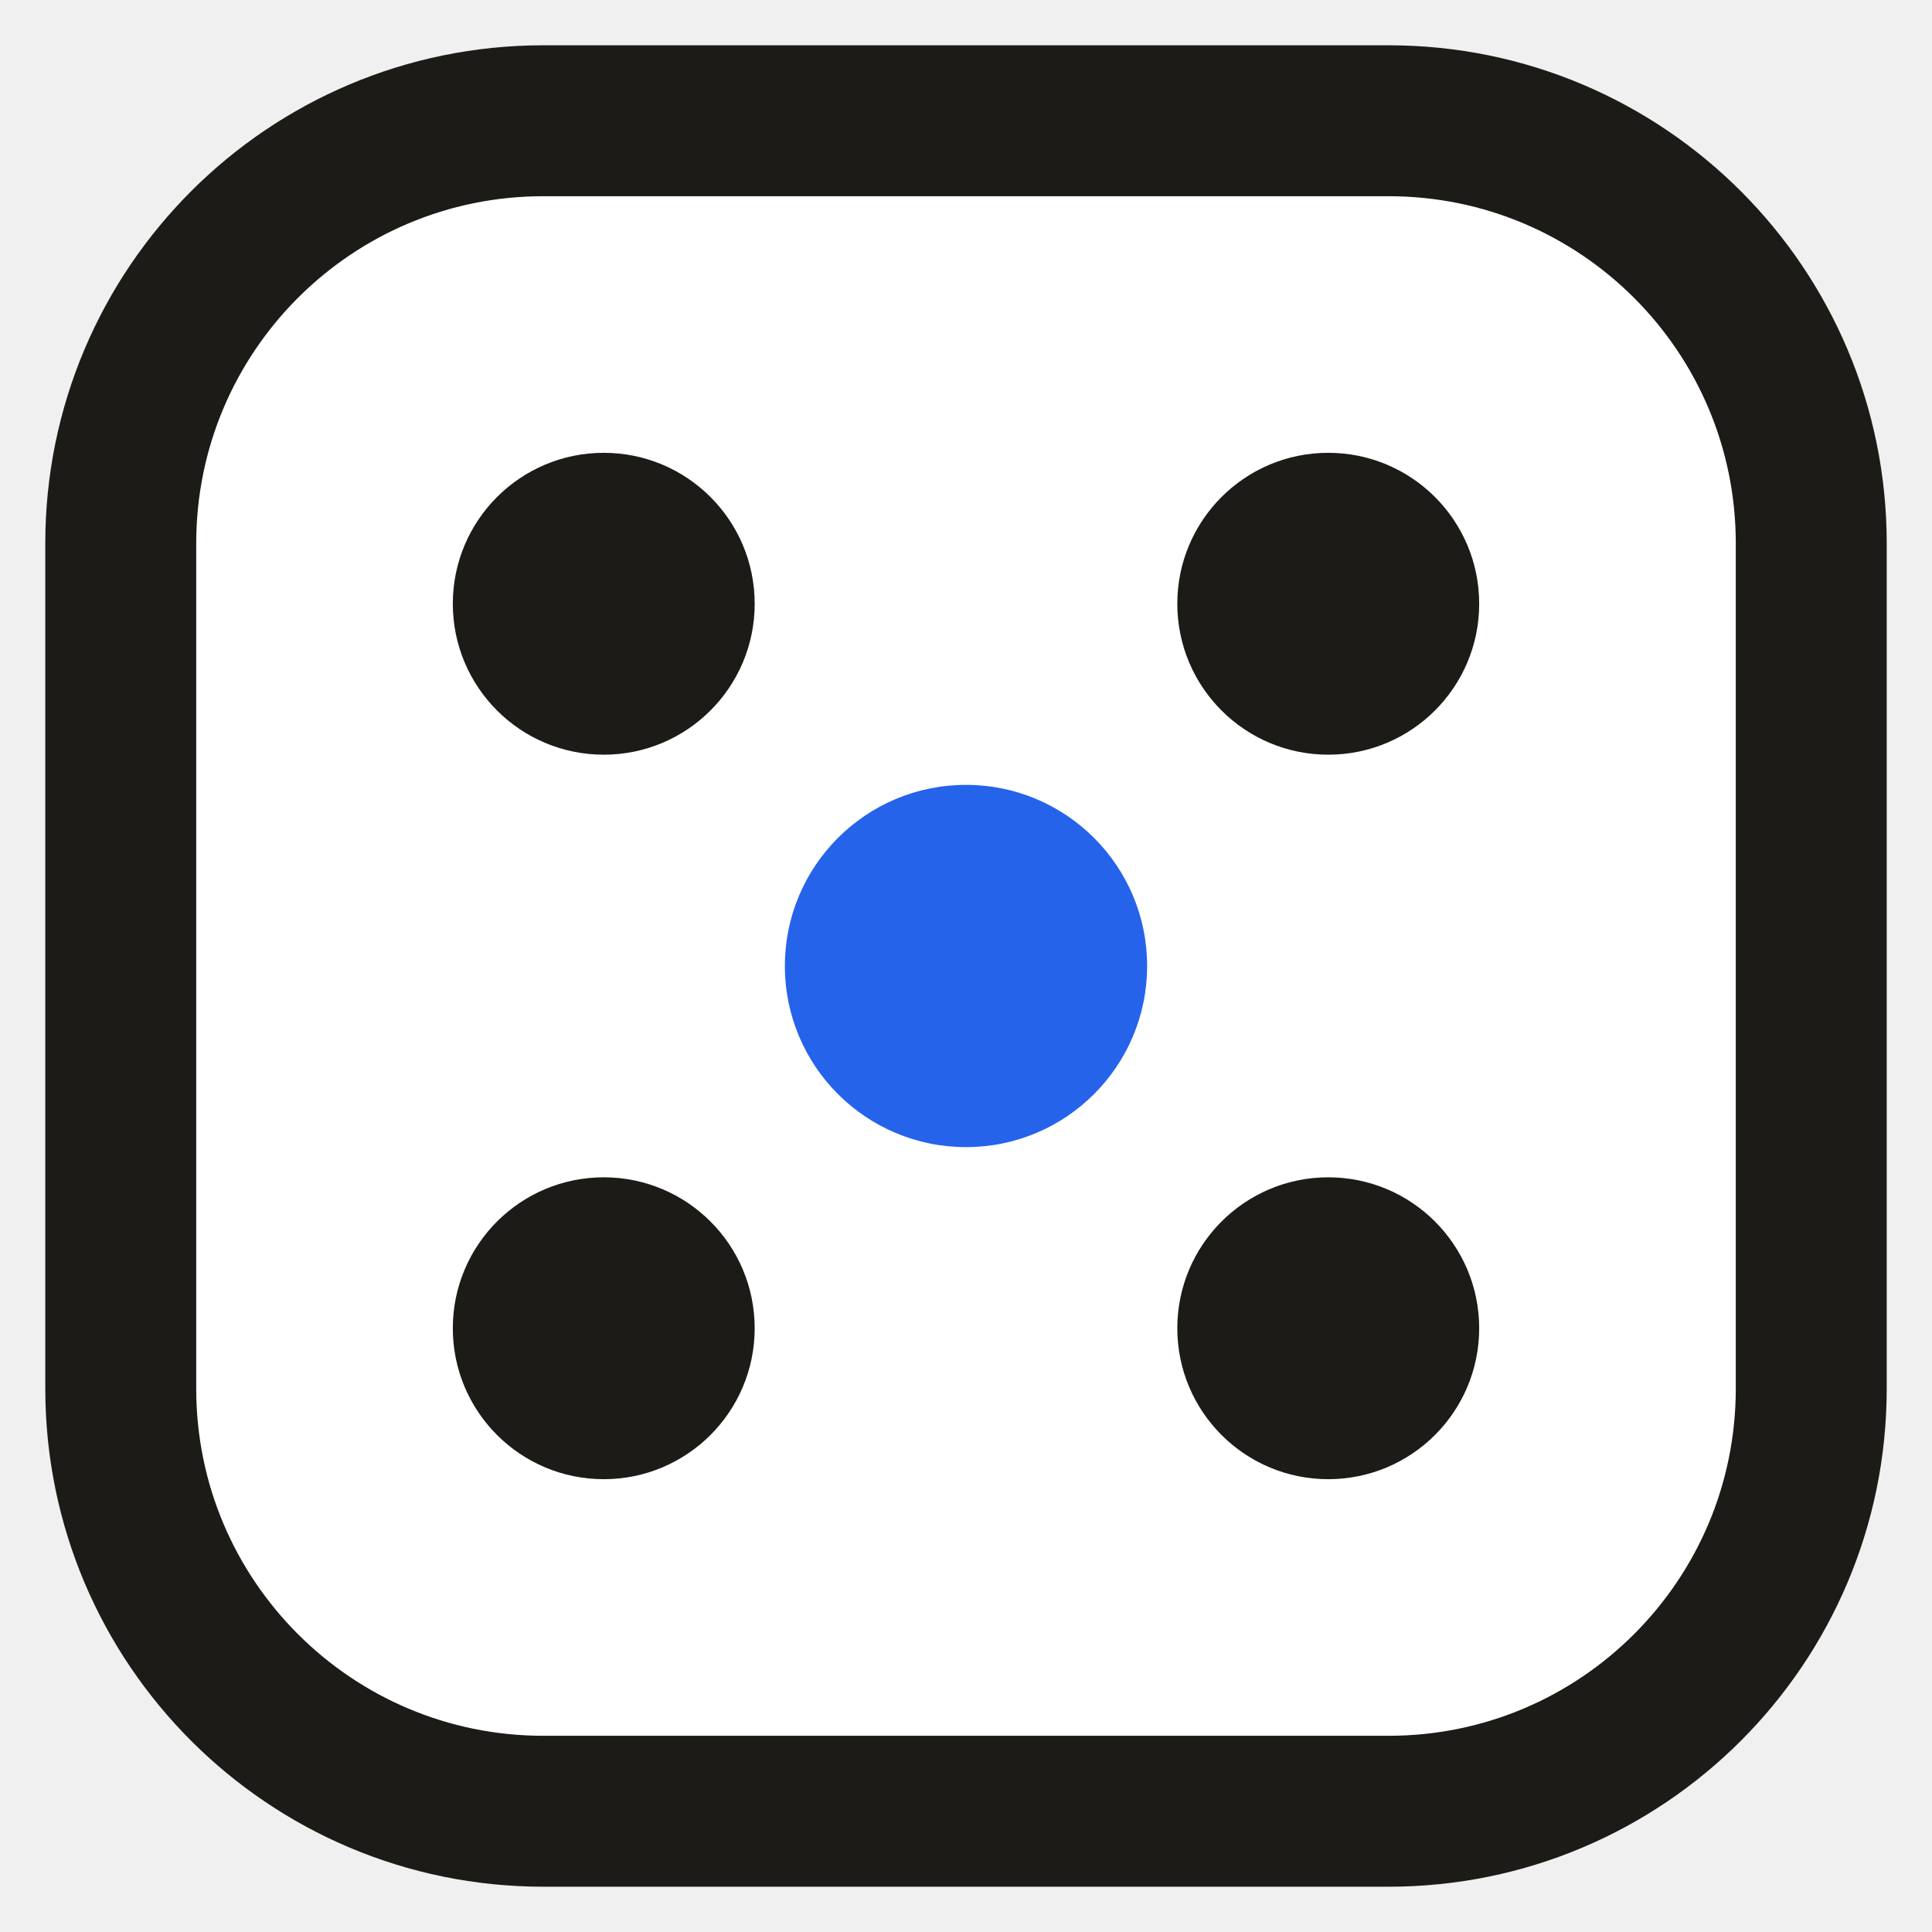
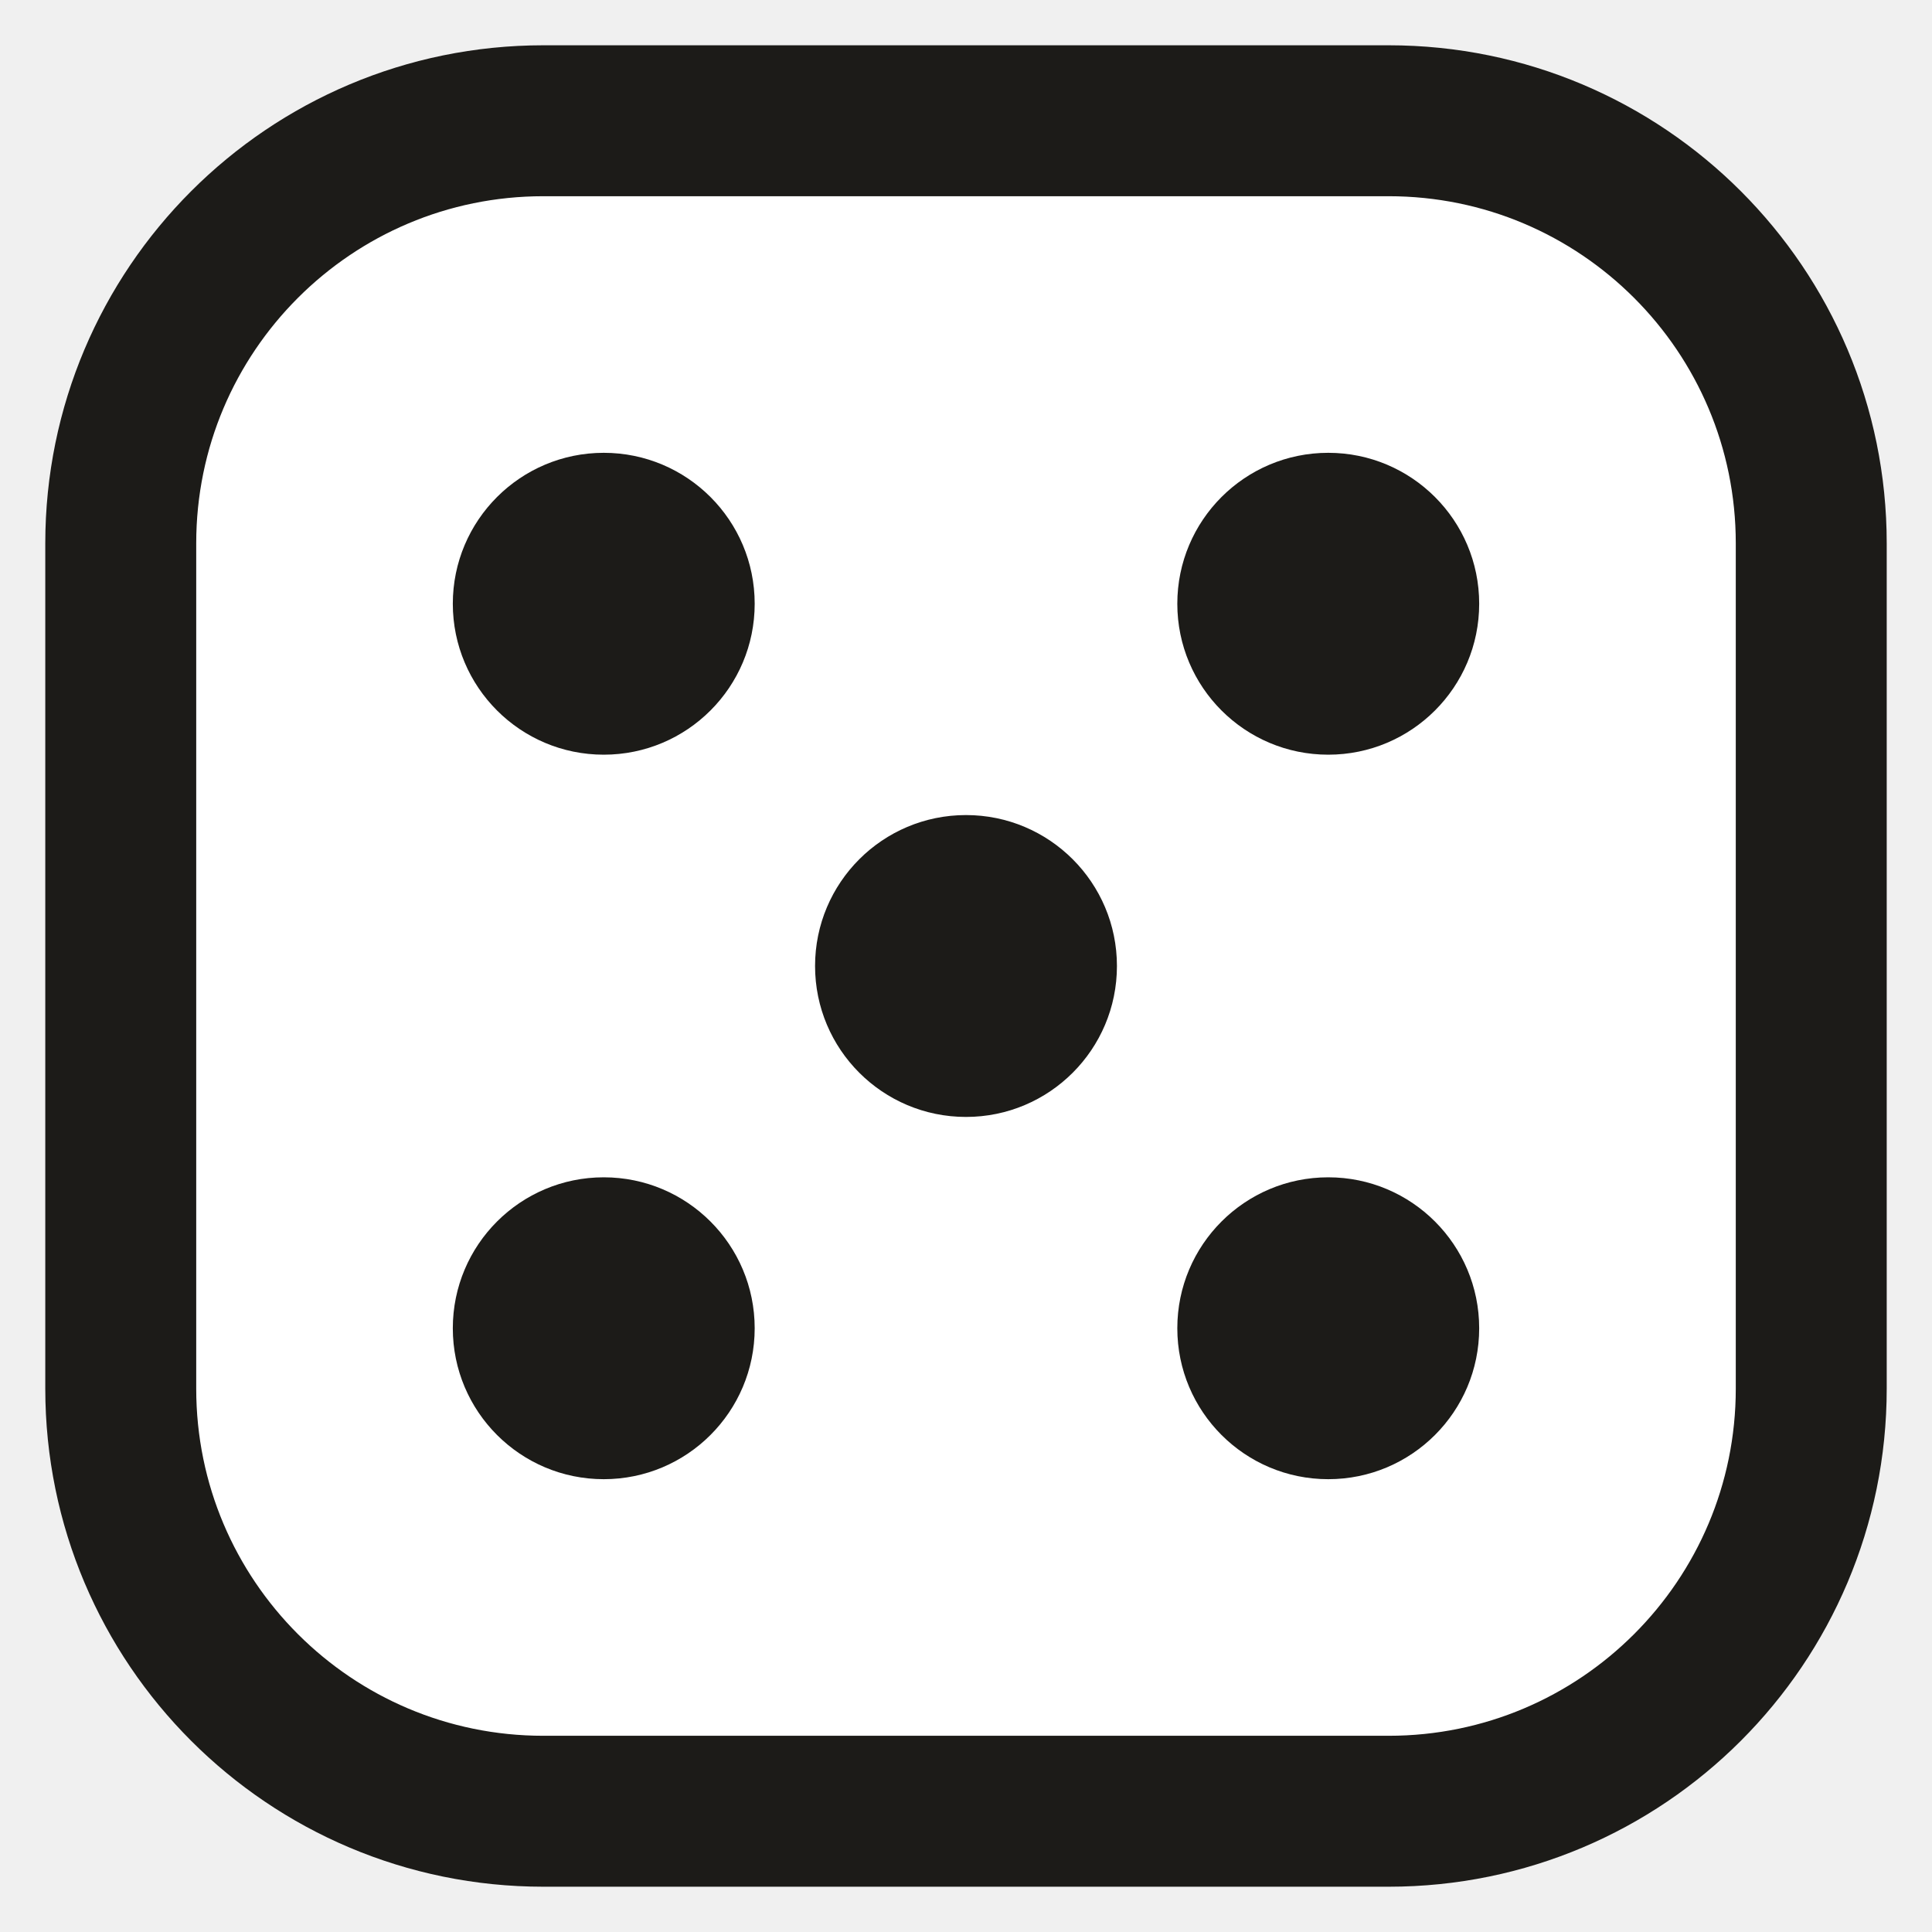
<svg xmlns="http://www.w3.org/2000/svg" viewBox="0 0 64 64">
  <style>
    rect { fill: #ffffff; stroke: #1c1b18; }
    circle { fill: #1c1b18; }
-     .r { fill: #2563eb; }
    @media (prefers-color-scheme: dark) {
      rect { fill: #171717; stroke: #f2ede4; }
      circle { fill: #f2ede4; }
-       .r { fill: #3b82f6; }
    }
  </style>
  <rect x="4" y="4" width="56" height="56" rx="14" stroke-width="5" />
  <circle cx="20" cy="20" r="5" />
  <circle cx="44" cy="20" r="5" />
-   <circle class="r" cx="32" cy="32" r="6" />
+   <circle cx="32" cy="32" r="5" />
  <circle cx="20" cy="44" r="5" />
  <circle cx="44" cy="44" r="5" />
</svg>
